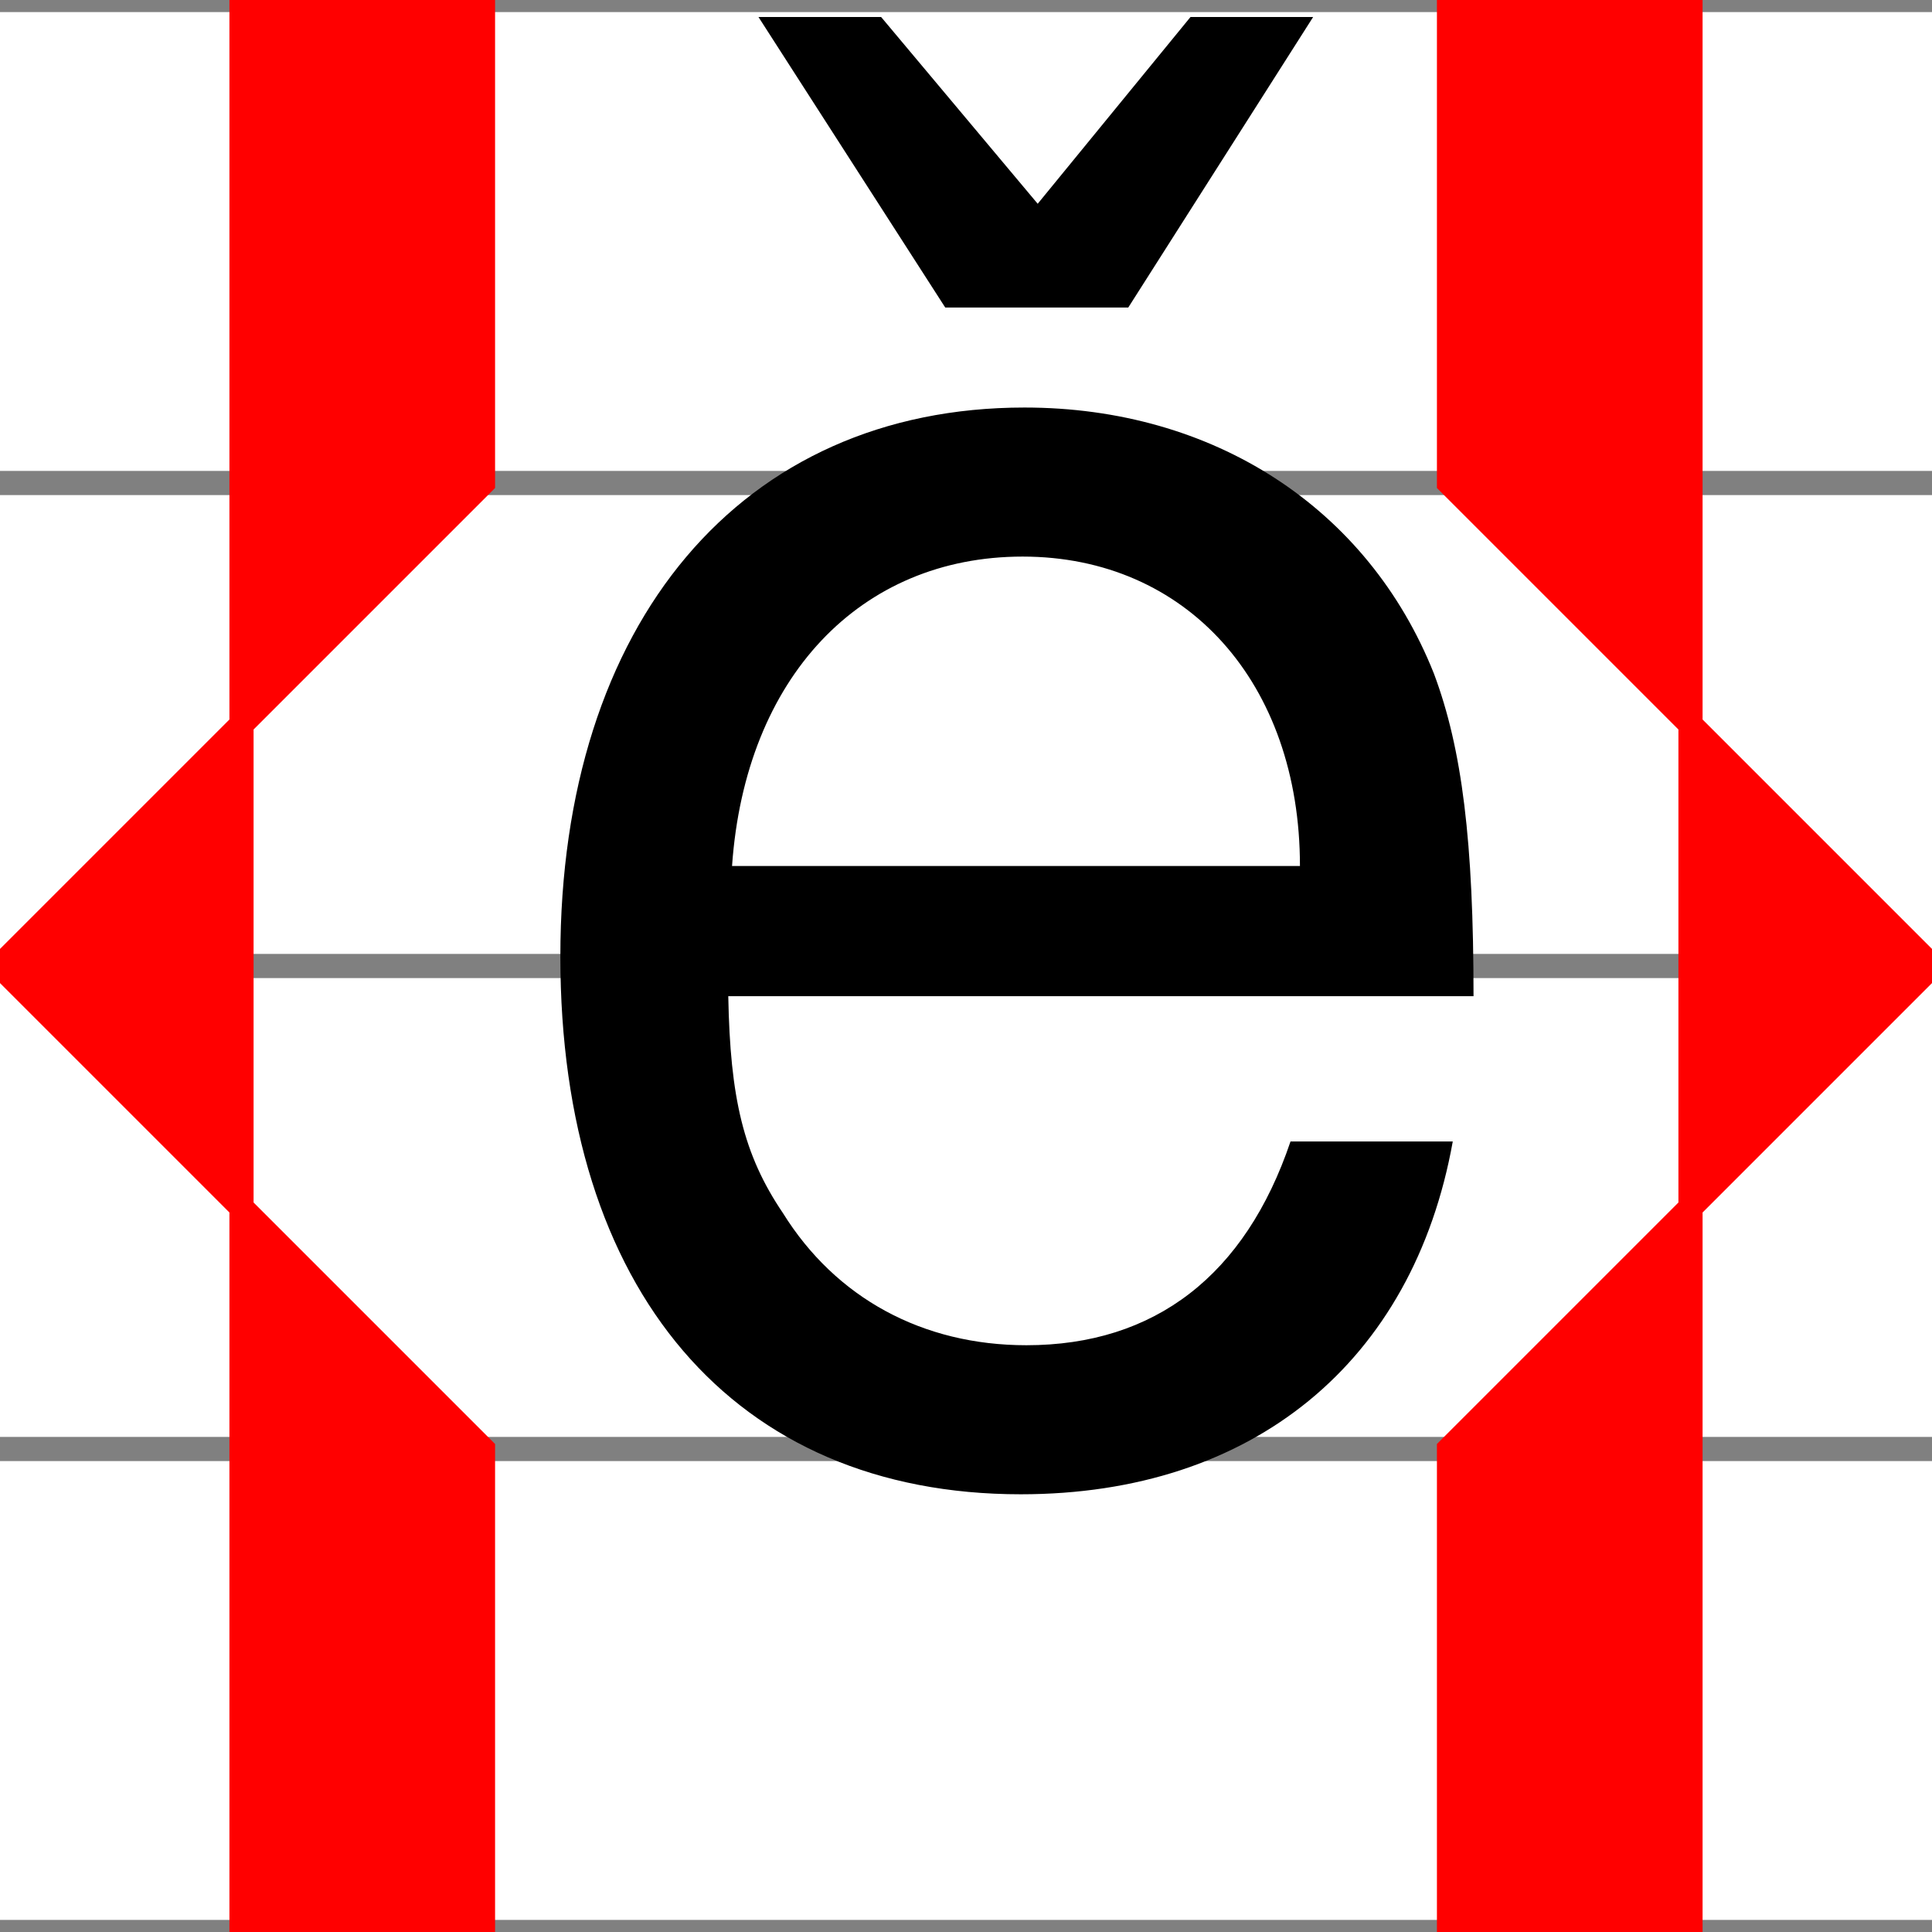
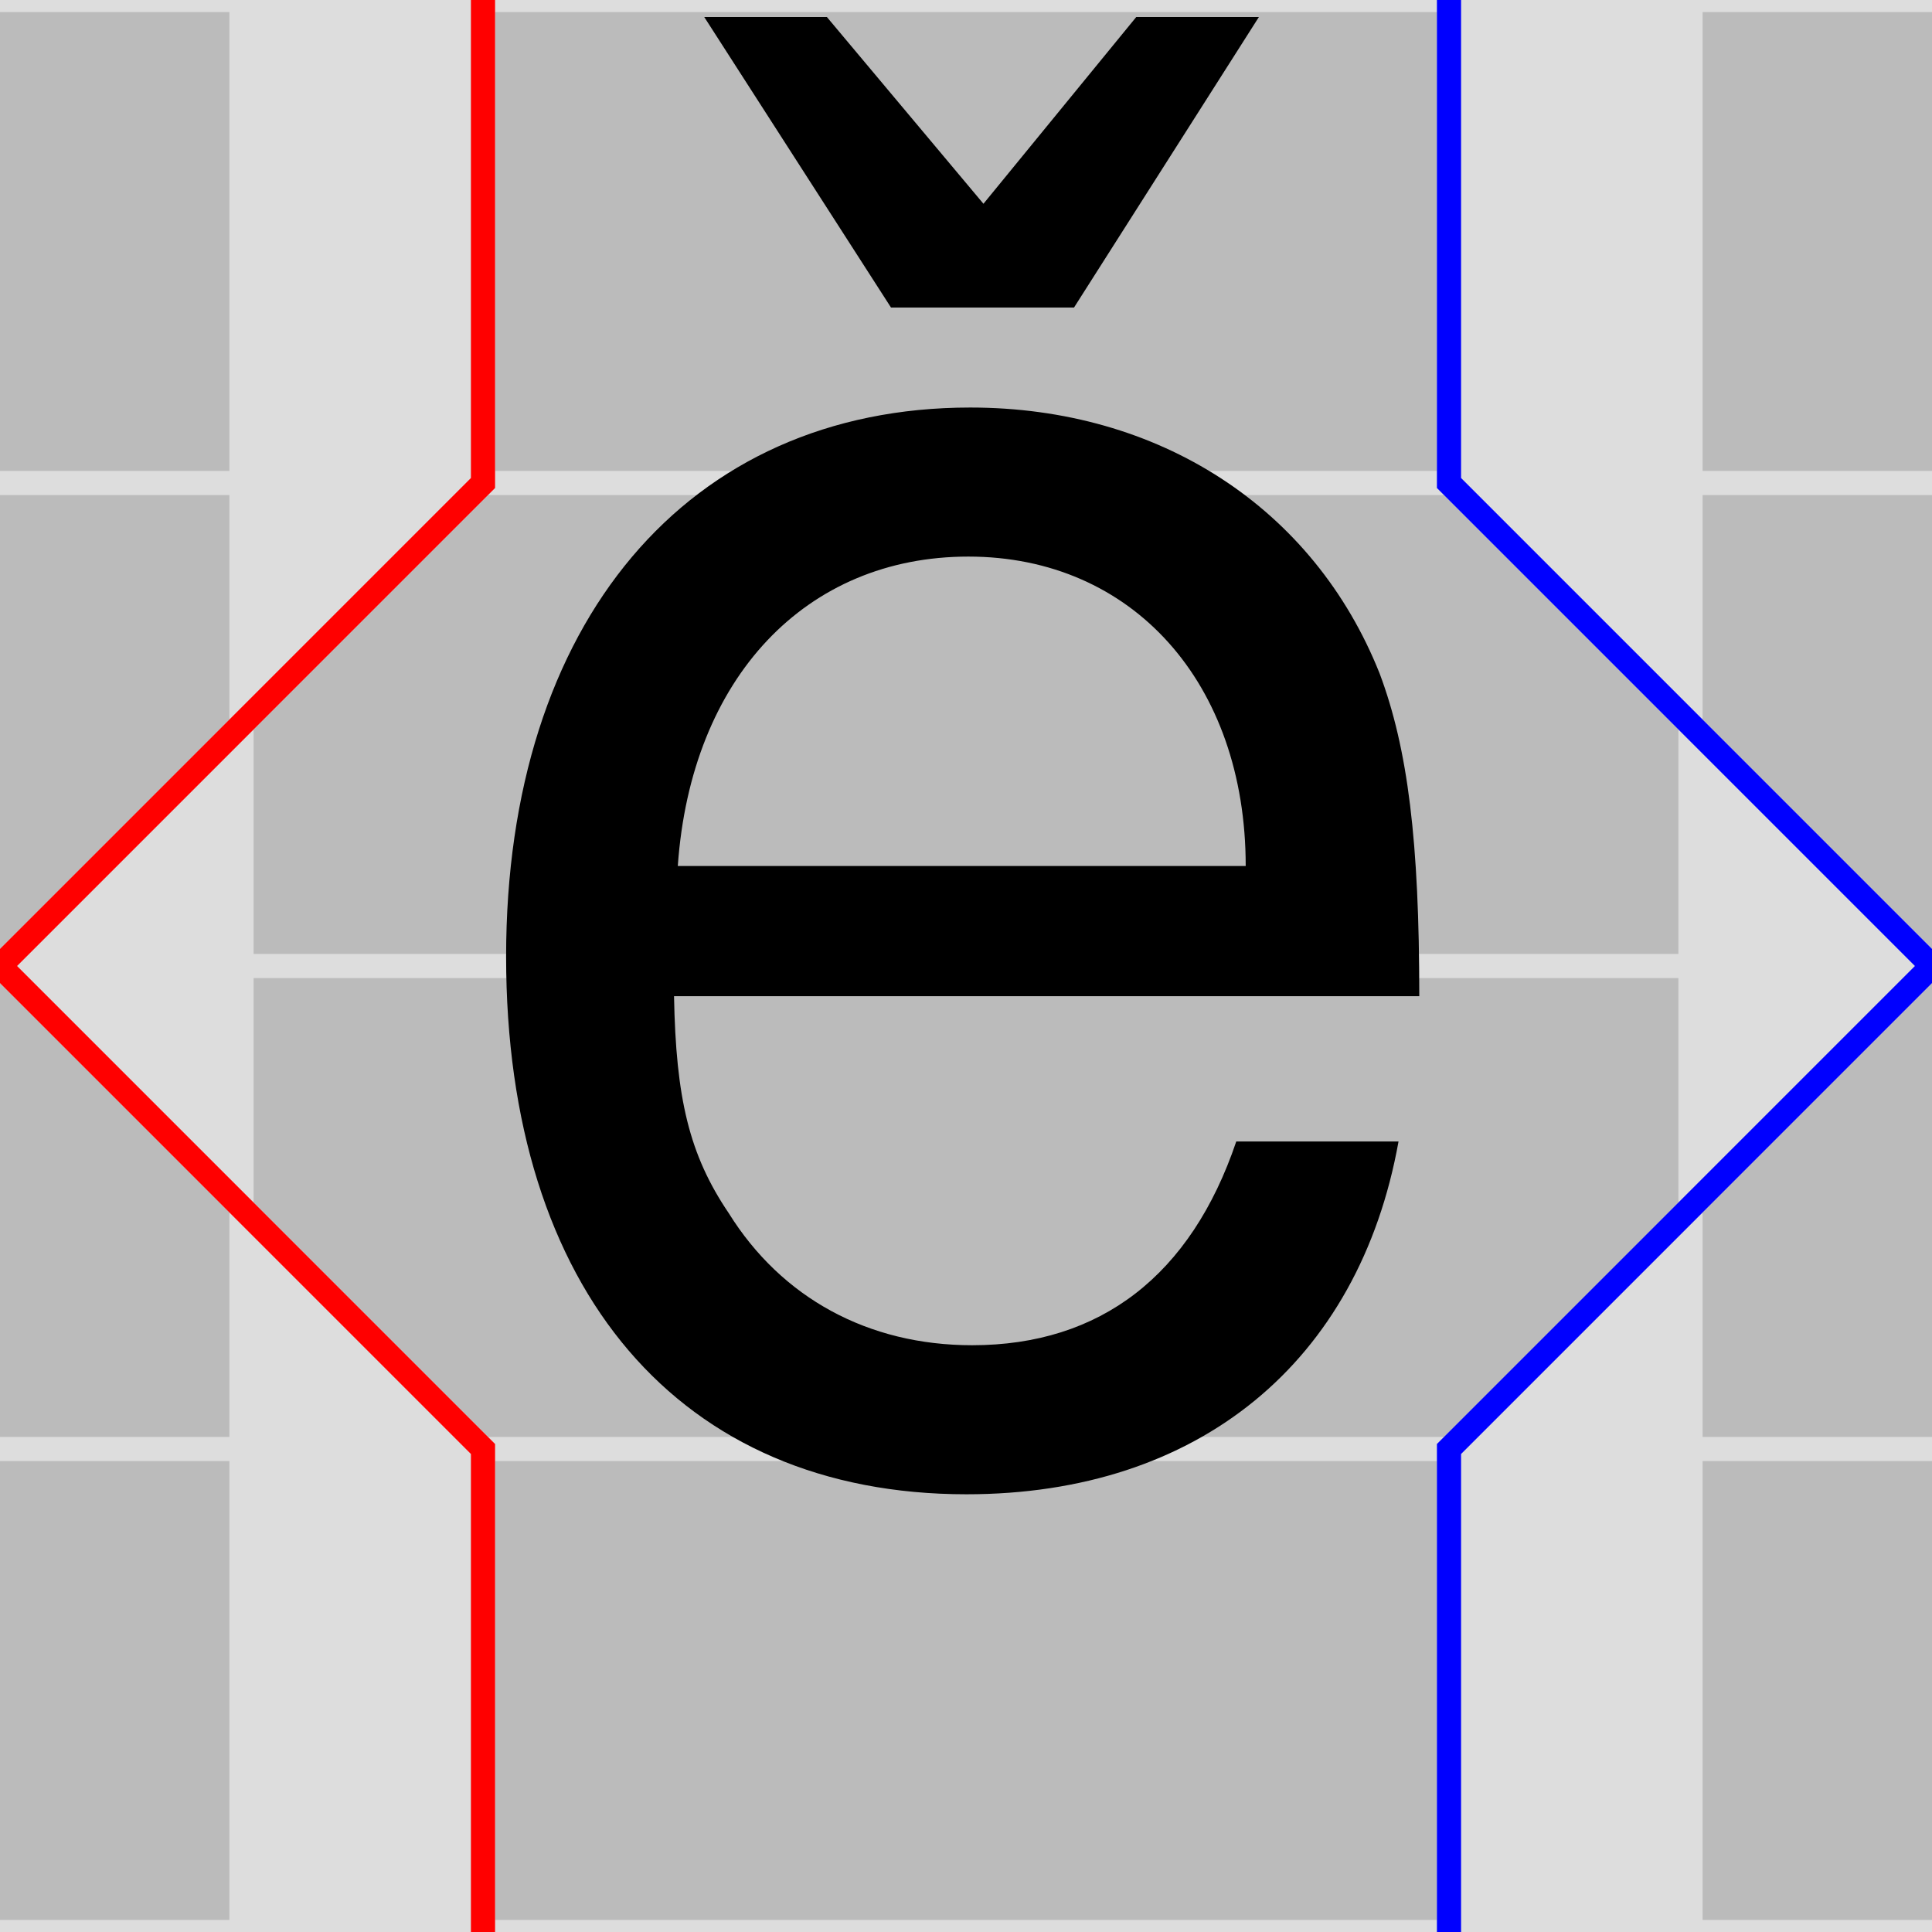
<svg xmlns="http://www.w3.org/2000/svg" baseProfile="full" height="16" version="1.1" width="16">
  <defs />
-   <line stroke="gray" stroke-width=".2" x1="0" x2="16" y1="0" y2="0" />
-   <line stroke="gray" stroke-width=".2" x1="0" x2="16" y1="4" y2="4" />
-   <line stroke="gray" stroke-width=".2" x1="0" x2="16" y1="8" y2="8" />
-   <line stroke="gray" stroke-width=".2" x1="0" x2="16" y1="12" y2="12" />
-   <line stroke="gray" stroke-width=".2" x1="0" x2="16" y1="16" y2="16" />
-   <polygon fill="red" points="4,0 4,4 0,8 4,12 4,16 2,16 2,0" stroke="red" stroke-width=".2" />
-   <polygon fill="red" points="12,0 12,4 16,8 12,12 12,16 14,16 14,0" stroke="red" stroke-width=".2" />
+   <rect fill="#bbbbbb" height="16" stroke="#bbbbbb" stroke-width=".2" width="16" x="0" y="0" />
+   <line stroke="#dddddd" stroke-width=".2" x1="0" x2="16" y1="0" y2="0" />
+   <line stroke="#dddddd" stroke-width=".2" x1="0" x2="16" y1="4" y2="4" />
+   <line stroke="#dddddd" stroke-width=".2" x1="0" x2="16" y1="8" y2="8" />
+   <line stroke="#dddddd" stroke-width=".2" x1="0" x2="16" y1="12" y2="12" />
+   <line stroke="#dddddd" stroke-width=".2" x1="0" x2="16" y1="16" y2="16" />
+   <polygon fill="#dddddd" points="4,0 4,4 0,8 4,12 4,16 2,16 2,0" stroke="#dddddd" stroke-width=".2" />
+   <polyline fill="none" points="4,0 4,4 0,8 4,12 4,16" stroke="red" stroke-width=".2" />
+   <polygon fill="#dddddd" points="12,0 12,4 16,8 12,12 12,16 14,16 14,0" stroke="#dddddd" stroke-width=".2" />
+   <polyline fill="none" points="12,0 12,4 16,8 12,12 12,16" stroke="blue" stroke-width=".2" />
  <g style="font-size: 16; font-family: Helvetica;">
-     <text x="4" y="12">ě</text>
+     <text text-anchor="middle" x="8" y="12">ě</text>
  </g>
</svg>
